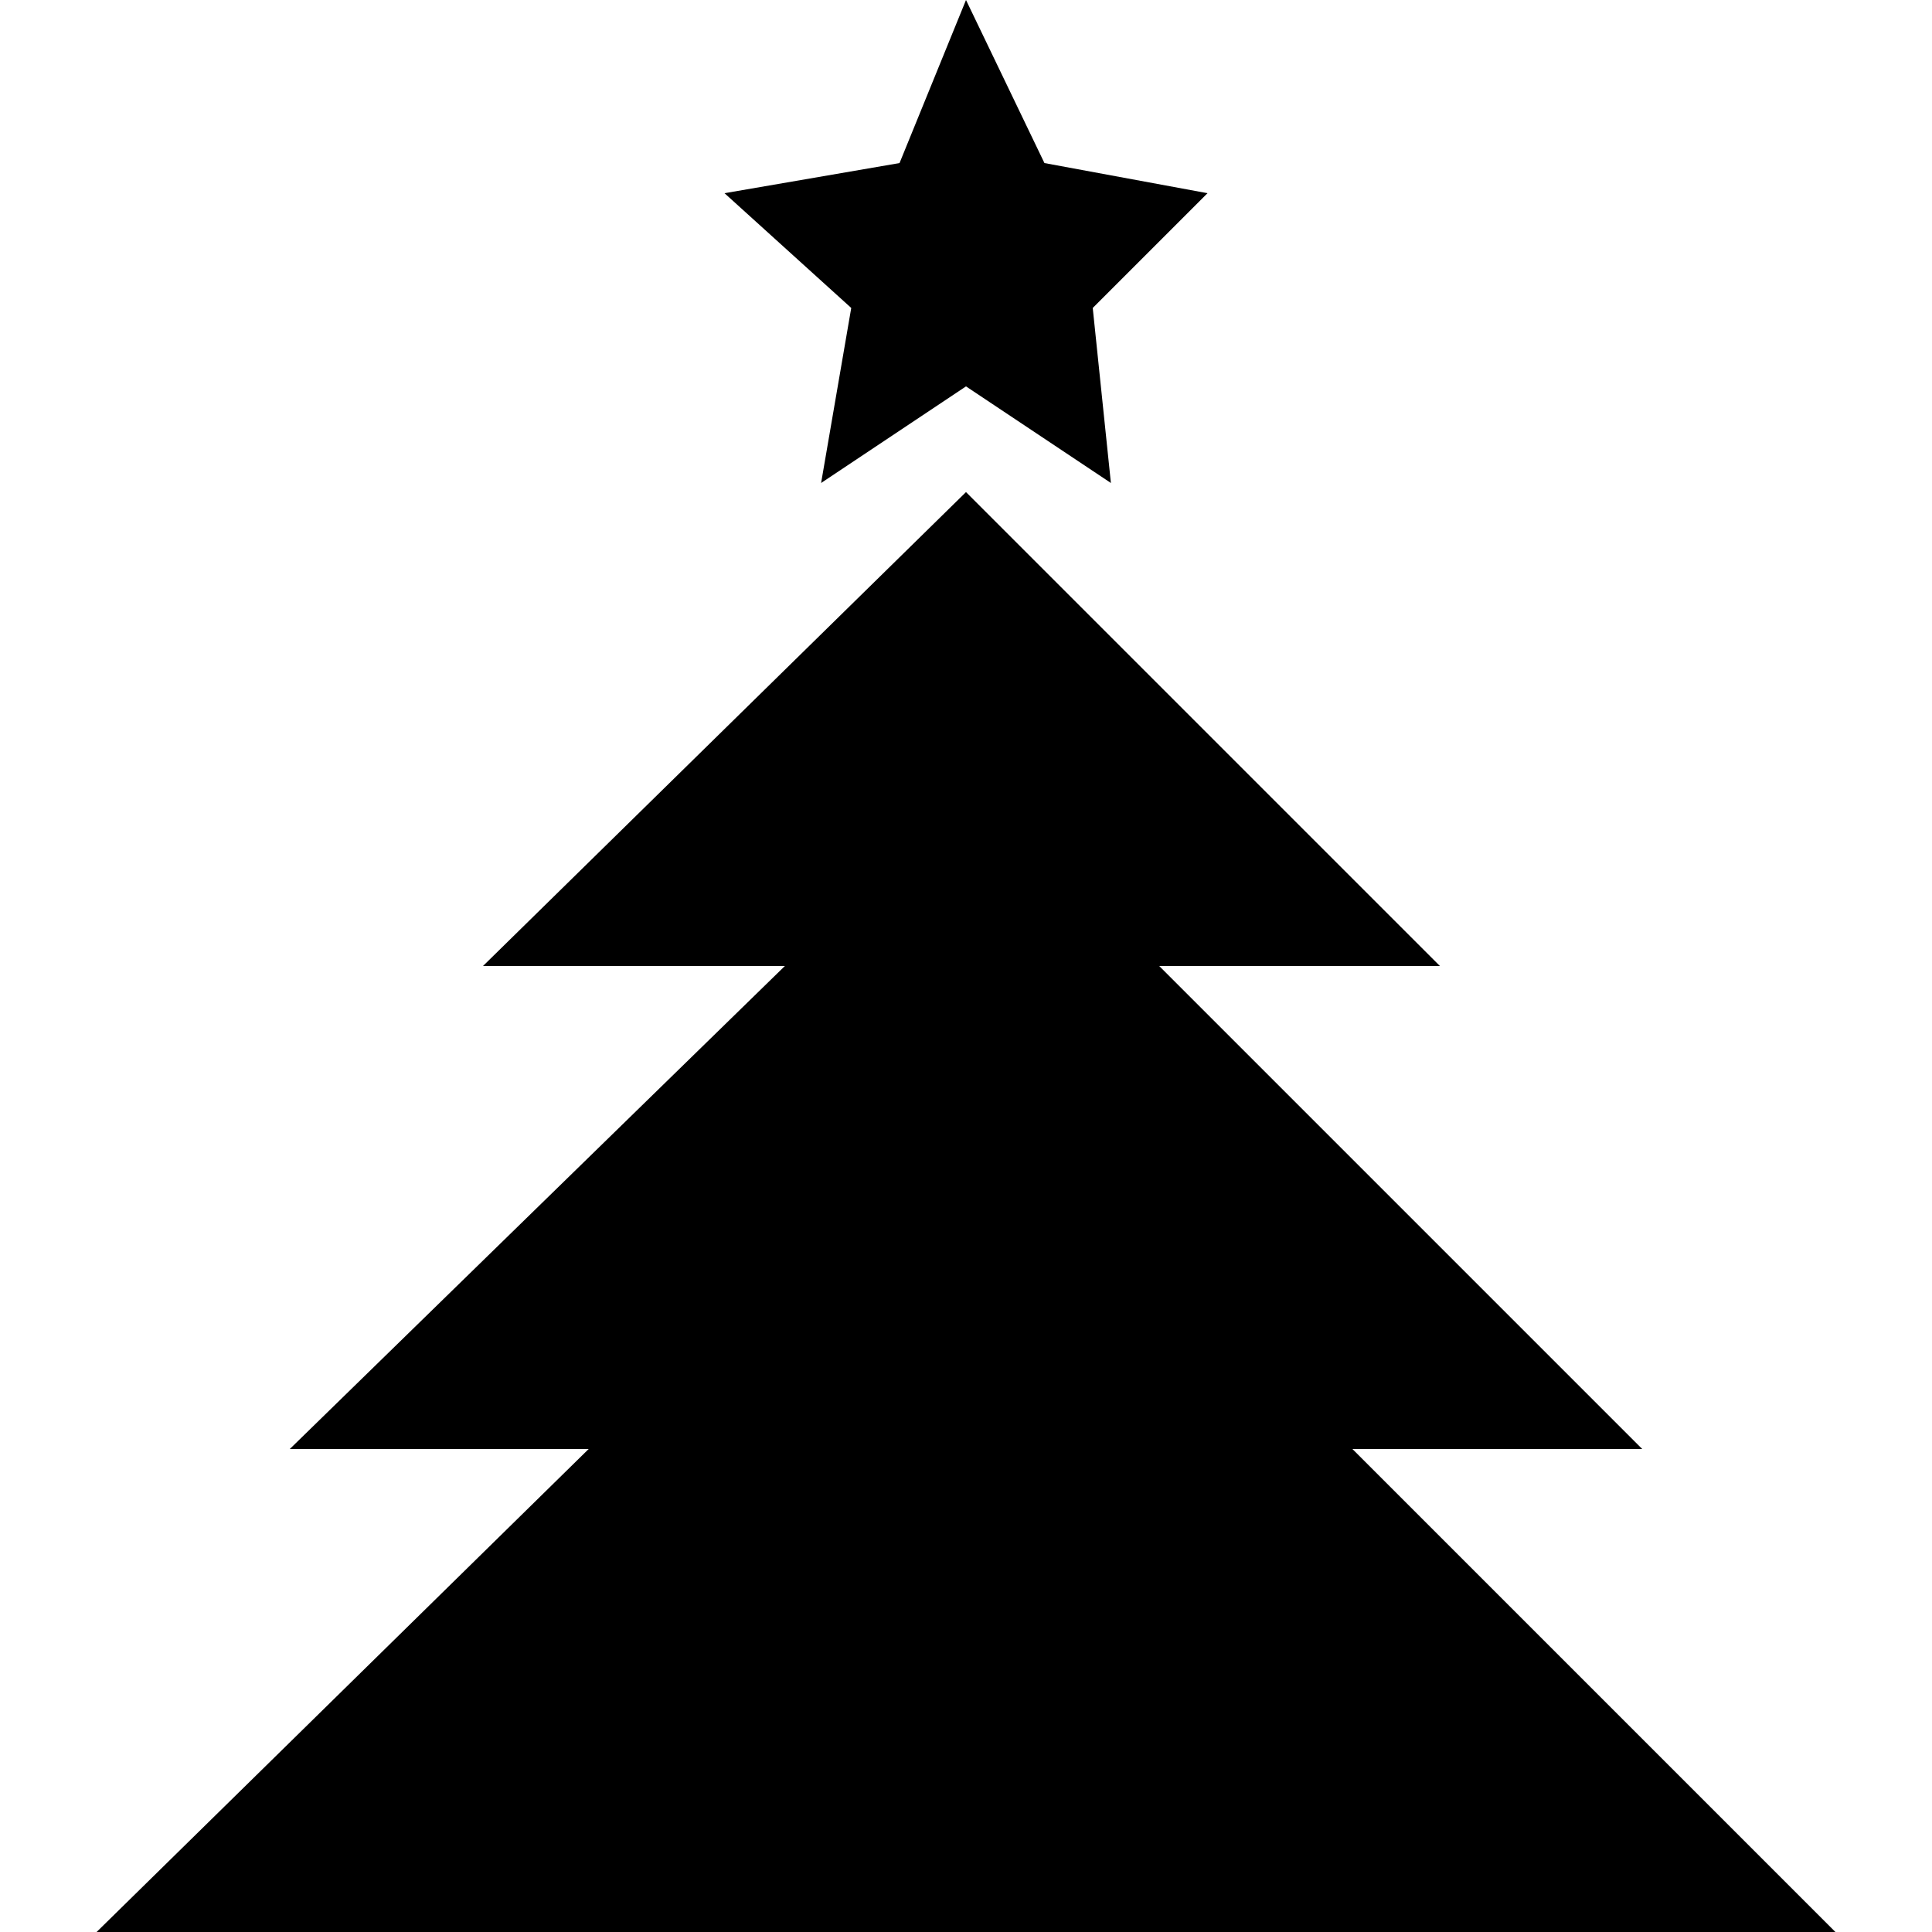
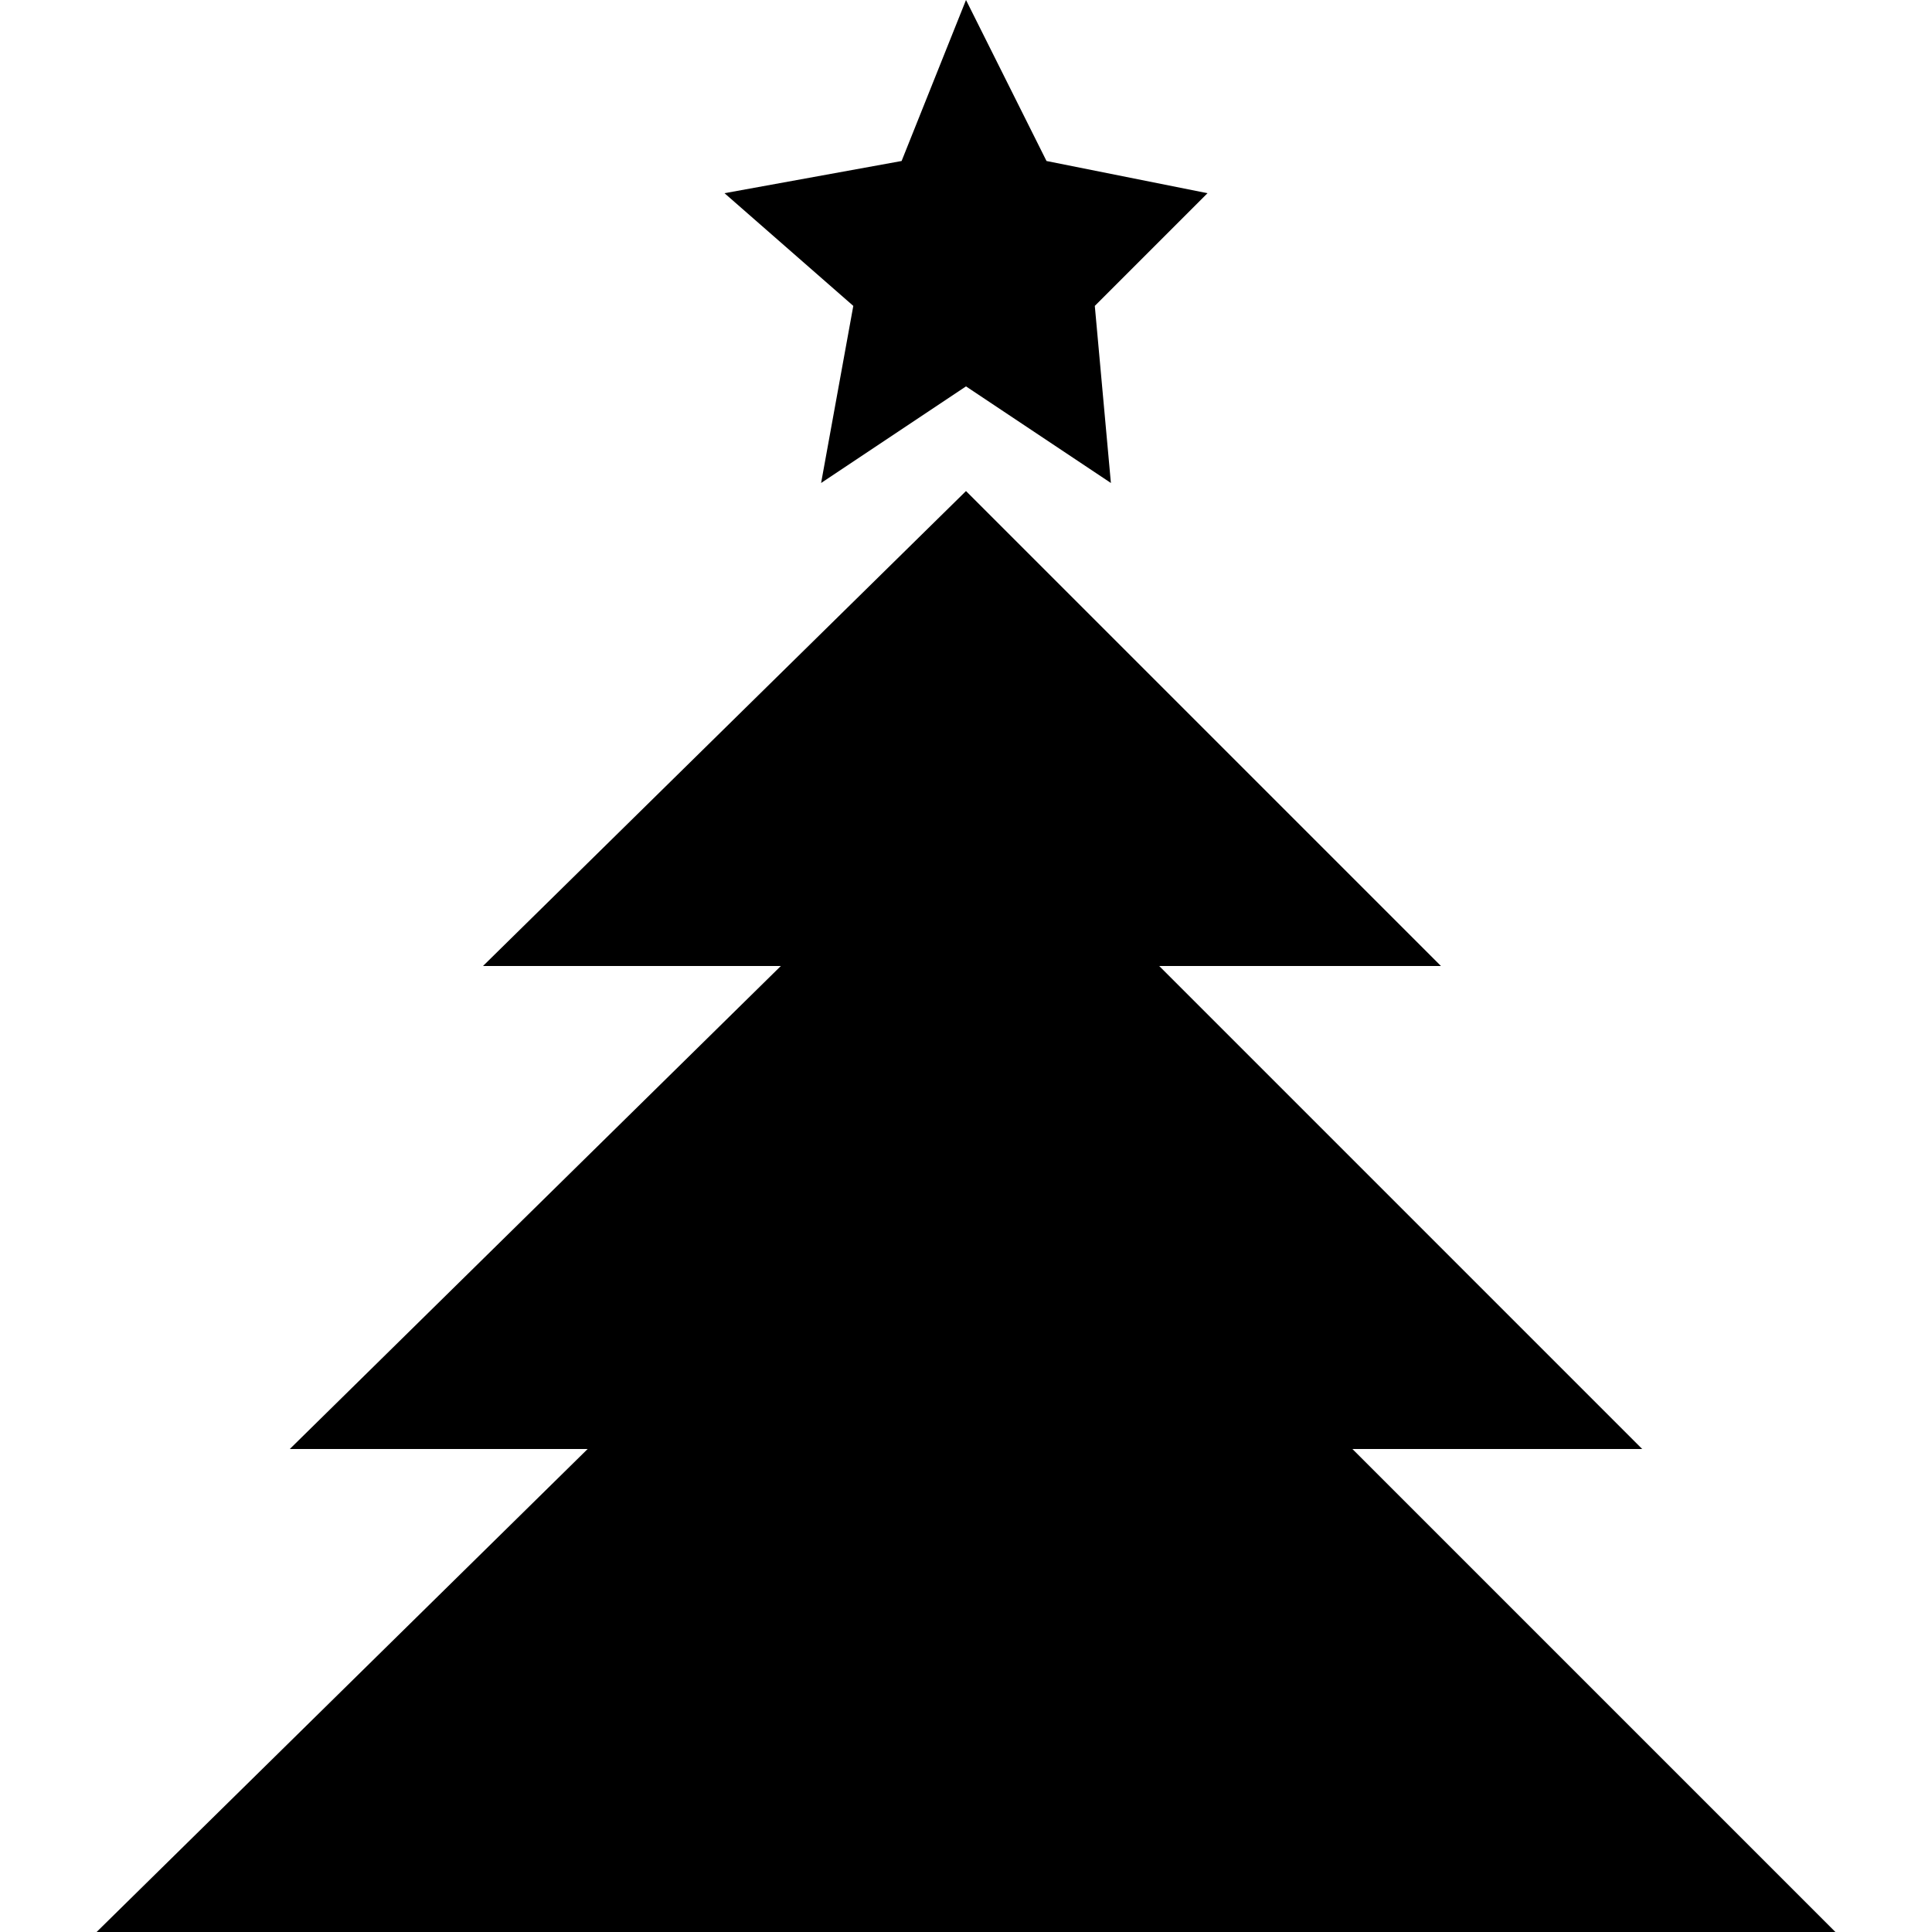
- <svg xmlns="http://www.w3.org/2000/svg" width="20" height="20" viewBox="0 0 20 20">
-   <path fill="currentColor" d="M10 0 9.312 1.688 7.5 2 8.812 3.188 8.5 5 10 4 11.5 5 11.312 3.188 12.5 2 10.812 1.688ZM10 5.094 5 10 8.125 10 3 15 6.094 15 1 20 19 20 14 15 17 15 12 10 14.906 10Z" />
+ <svg xmlns="http://www.w3.org/2000/svg" version="1.2" viewBox="0 0 24 24" width="24" height="24">
+   <style />
+   <path d="m12 0l-0.8 2-2.2 0.4 1.6 1.4-0.4 2.2 1.8-1.2 1.8 1.2-0.2-2.2 1.4-1.4-2-0.4zm0 6.1l-6 5.9h3.7l-6.1 6h3.7l-6.1 6h21.6l-6-6h3.6l-6-6h3.5z" />
</svg>
